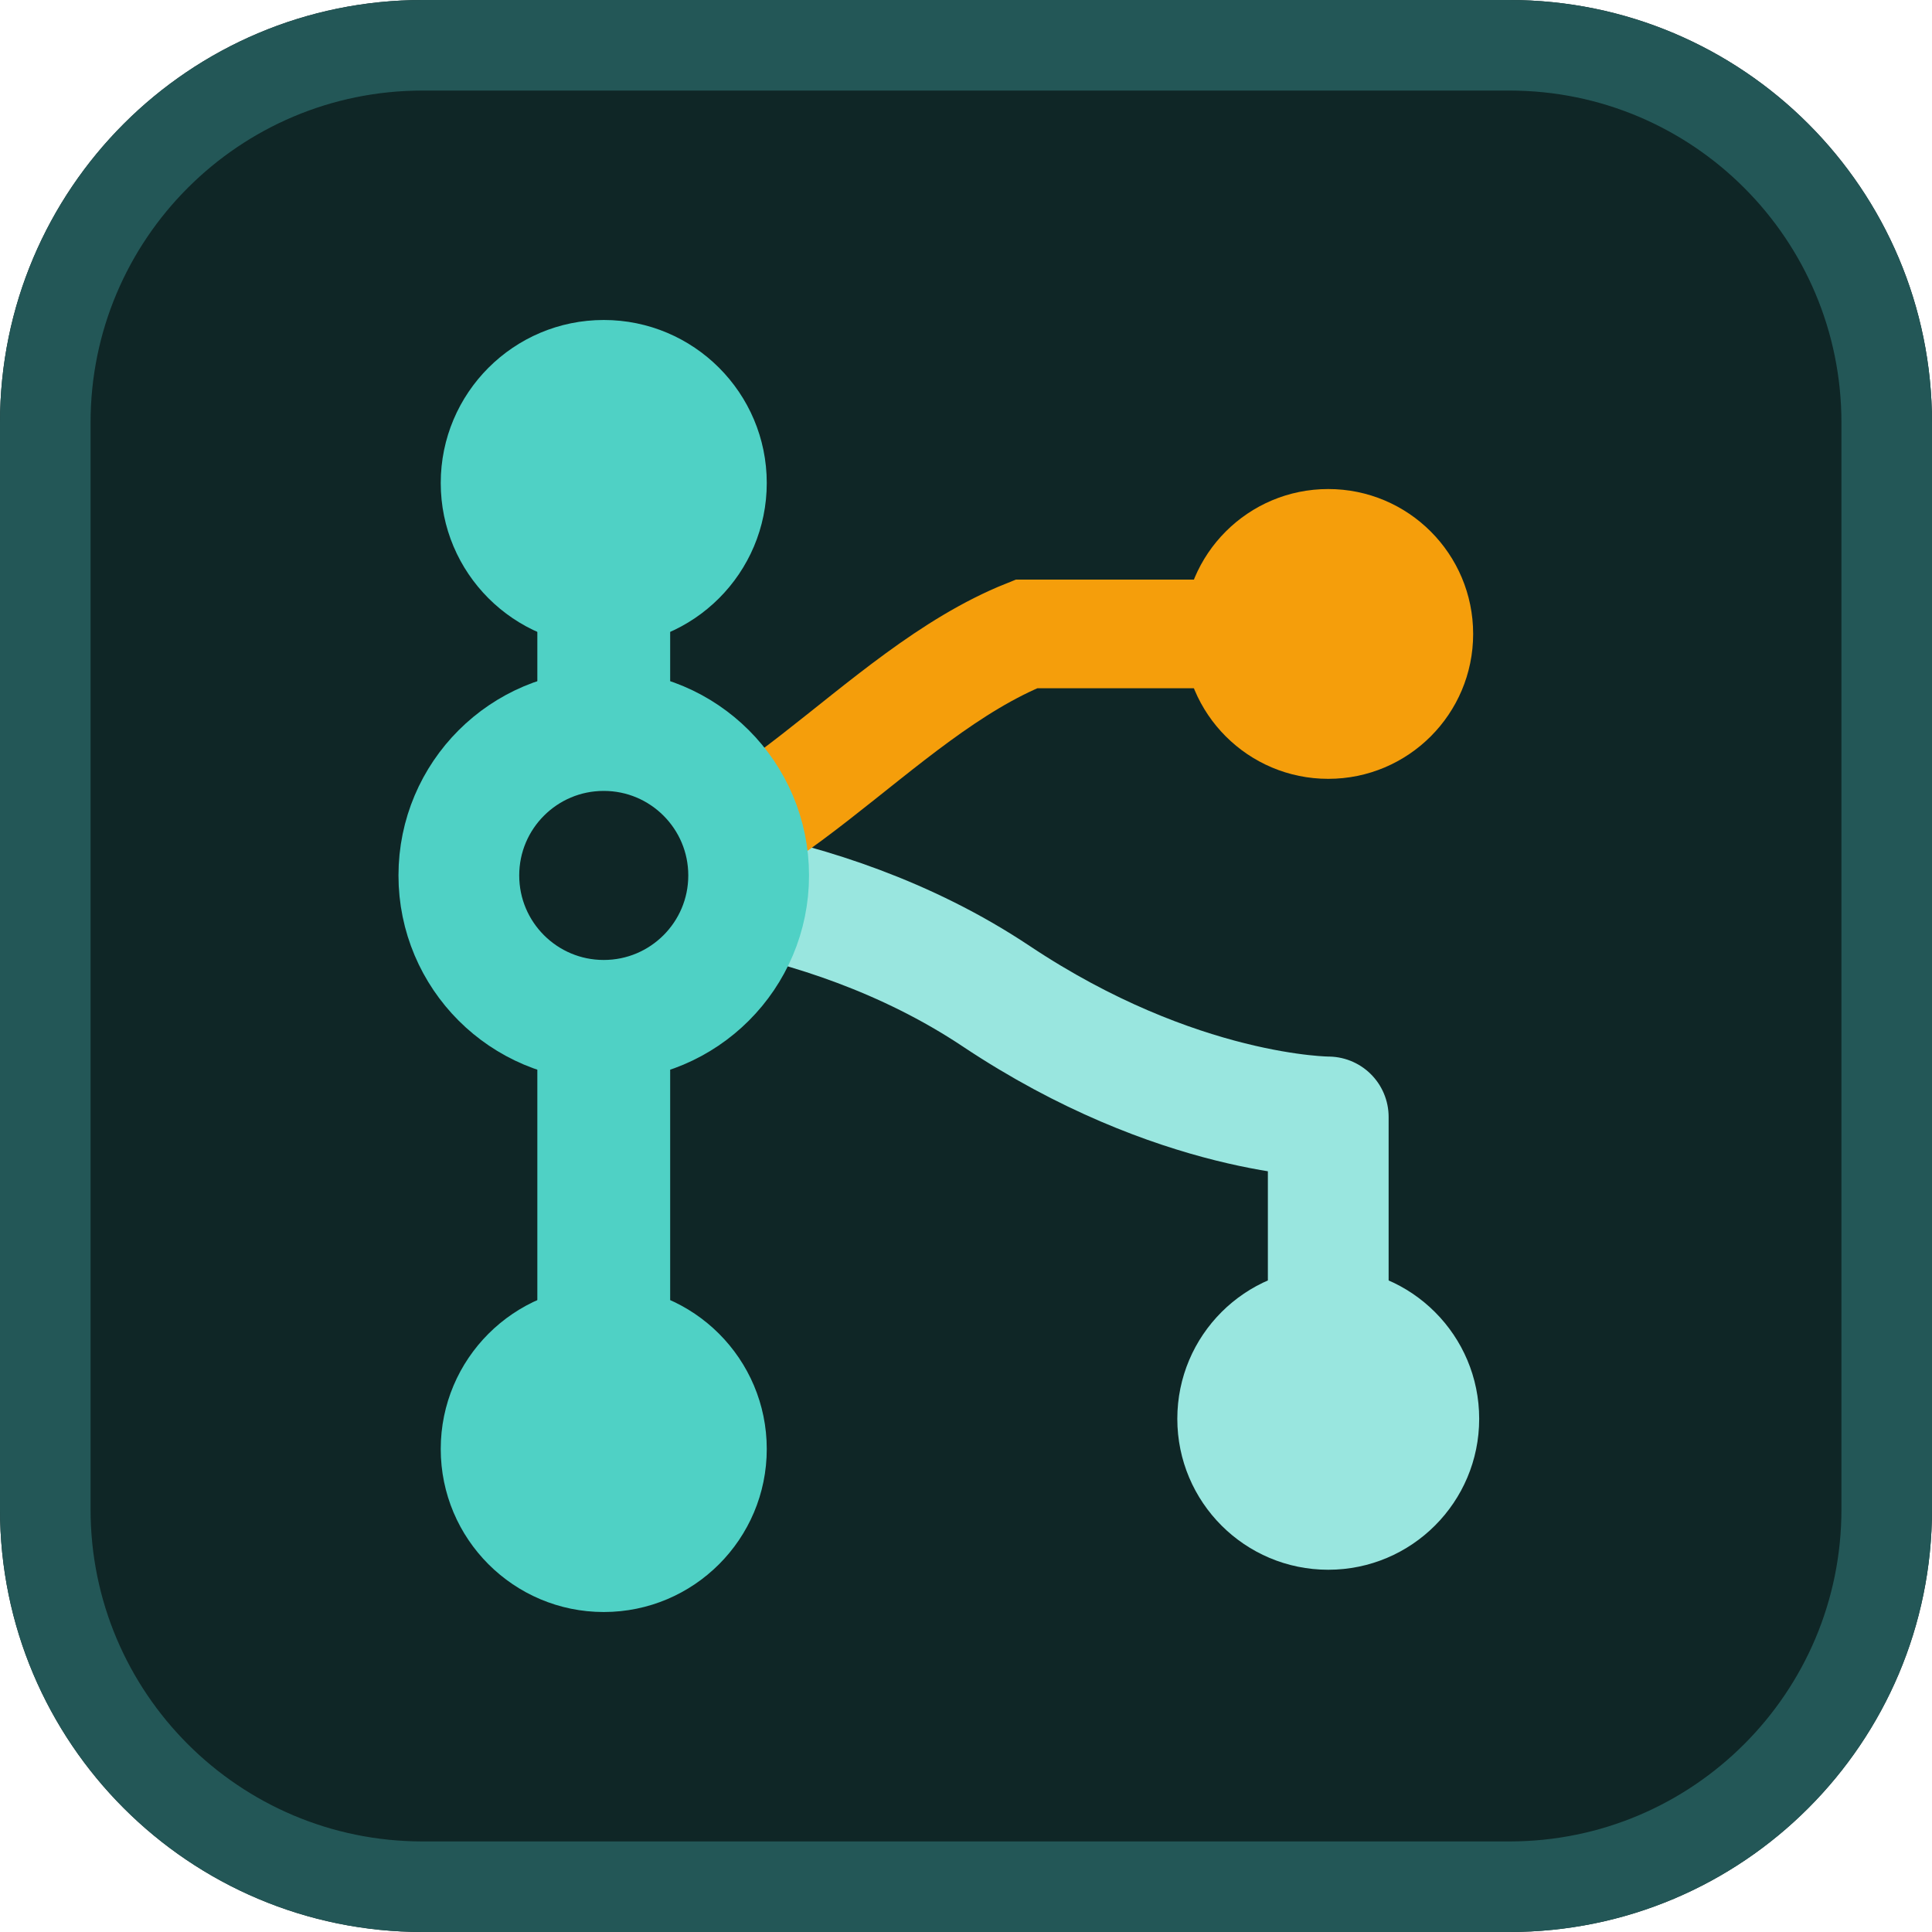
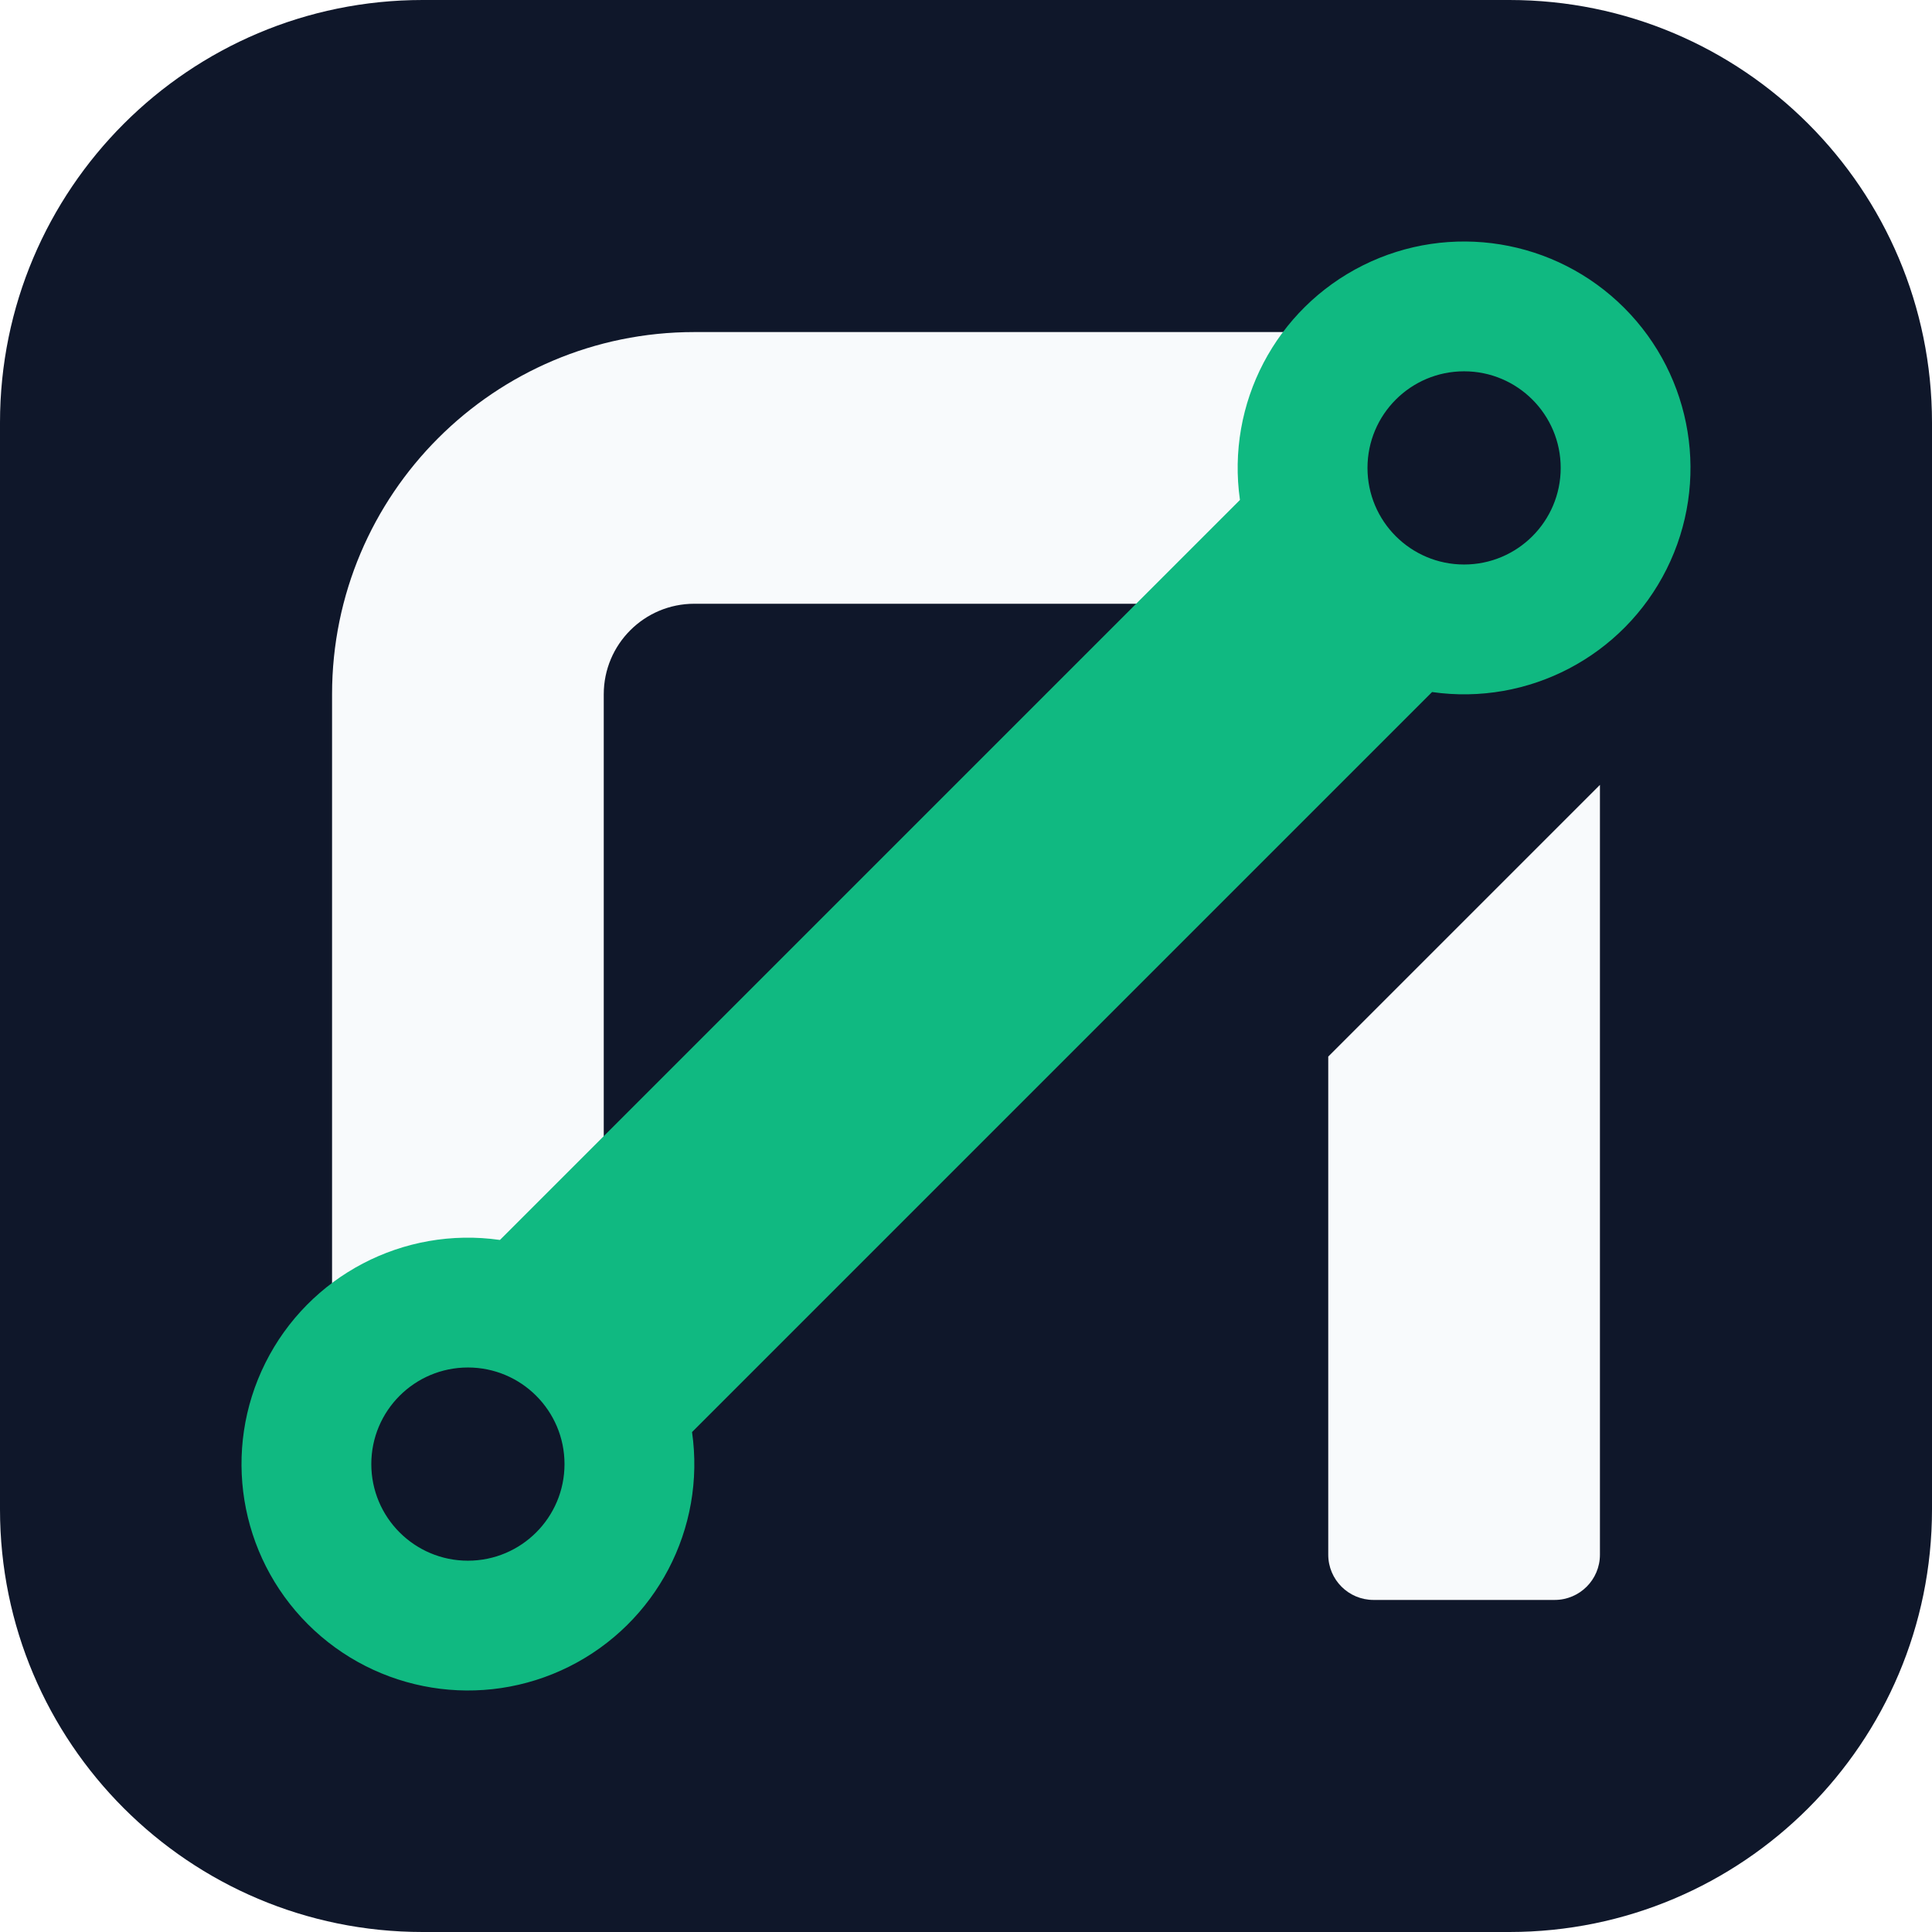
- <svg xmlns="http://www.w3.org/2000/svg" viewBox="0 0 32 32" fill="none">
-   <rect width="32" height="32" rx="7" fill="#0F2626" />
-   <rect x="0.75" y="0.75" width="30.5" height="30.5" rx="6.25" stroke="#235757" stroke-width="1.5" />
-   <path d="M10 8V24" stroke="#4FD1C5" stroke-width="2.2" stroke-linecap="round" />
-   <path d="M10 14.5C10 14.5 13.5 14.5 16.5 16.5C19.5 18.5 22 18.5 22 18.5V23.5" stroke="#99E6DF" stroke-width="2" stroke-linecap="round" stroke-linejoin="round" />
-   <path d="M10 14.5C12.5 14.5 14.5 11.5 17 10.5H21.5" stroke="#F59E0B" stroke-width="1.8" stroke-linecap="round" />
-   <circle cx="10" cy="8" r="2.7" fill="#4FD1C5" />
-   <circle cx="10" cy="14.5" r="2.4" fill="#0F2626" stroke="#4FD1C5" stroke-width="2" />
-   <circle cx="10" cy="24" r="2.7" fill="#4FD1C5" />
-   <circle cx="22" cy="10.5" r="2.4" fill="#F59E0B" />
-   <circle cx="22" cy="23.5" r="2.5" fill="#99E6DF" />
+ <svg xmlns="http://www.w3.org/2000/svg" viewBox="0 0 64 64" fill="none" role="img" aria-label="ATIF">
+   <rect width="64" height="64" rx="14" fill="#0f172a" />
+   <g fill="#f8fafc">
+     <path d="M11 43.8V23A12 12 0 0 1 23 11H43.8V20H23A3 3 0 0 0 20 23V43.8H11Z" />
+     <path d="M44 35L53 26V51.5A1.5 1.5 0 0 1 51.5 53H45.5A1.5 1.5 0 0 1 44 51.5V35Z" />
+   </g>
+   <path fill="#10b981" fill-rule="evenodd" d="M16.561 41.075L41.075 16.561A7.5 7.5 0 1 1 47.439 22.925L22.925 47.439A7.5 7.5 0 1 1 16.561 41.075ZM15.5 45.3A3.2 3.2 0 1 0 15.5 51.7A3.2 3.2 0 1 0 15.5 45.3ZM48.5 12.3A3.2 3.2 0 1 0 48.5 18.7A3.2 3.2 0 1 0 48.5 12.3Z" />
</svg>
